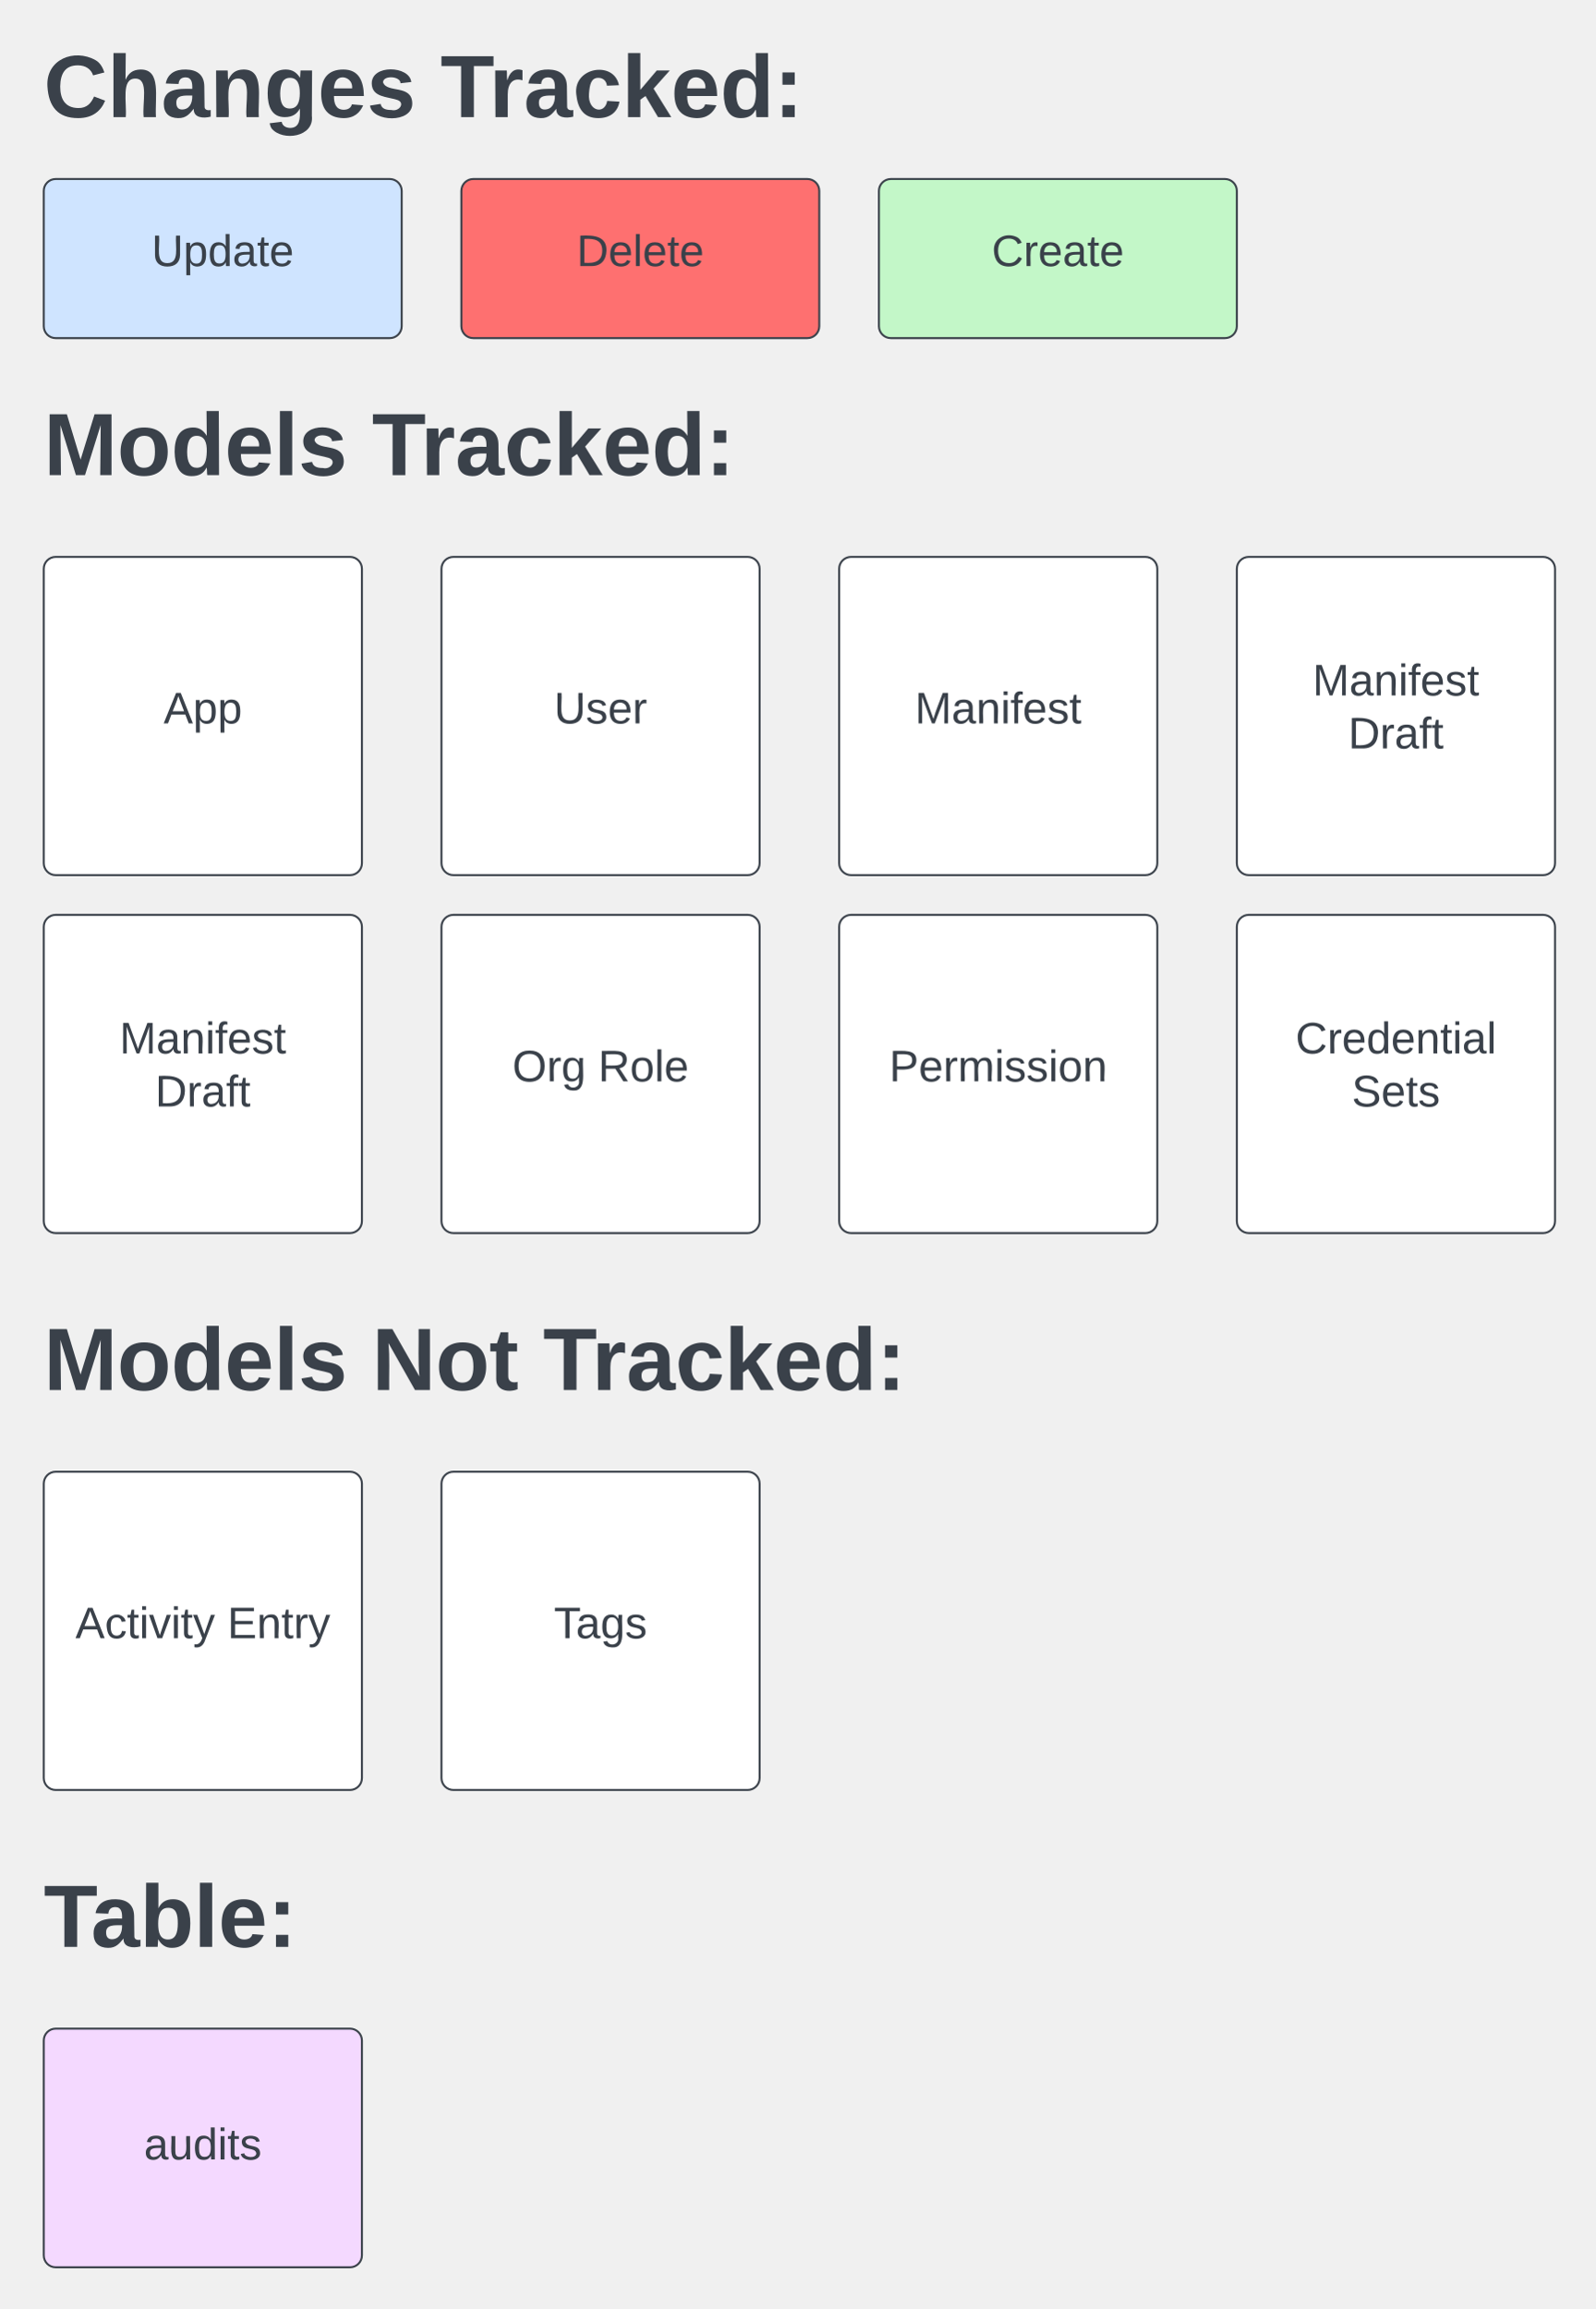
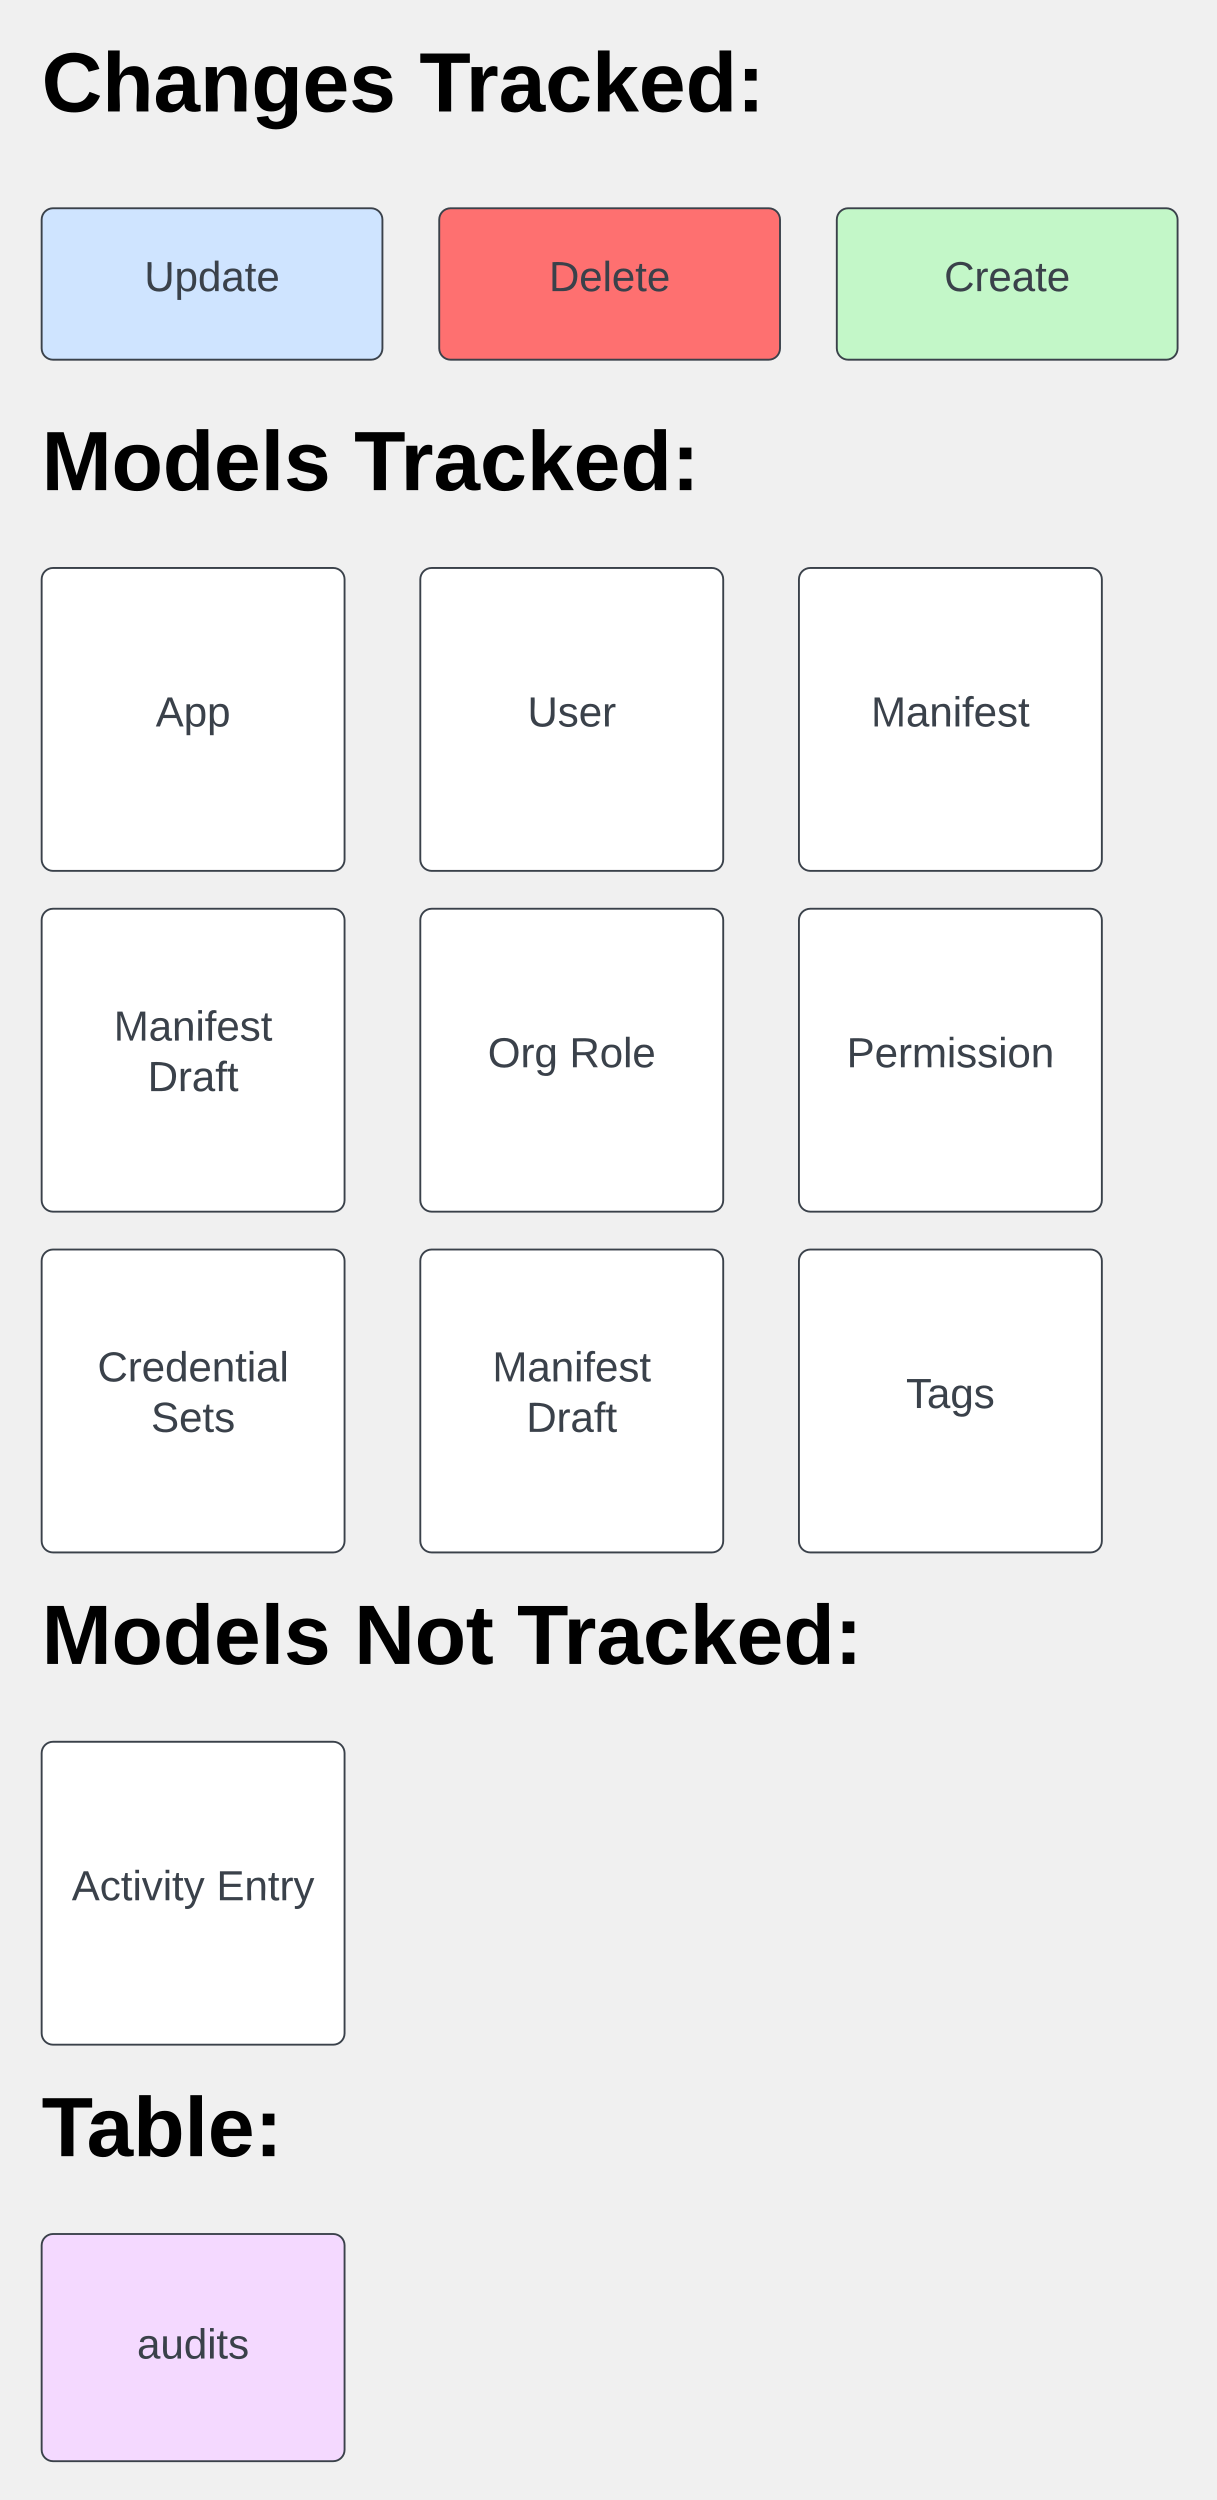
- <svg xmlns="http://www.w3.org/2000/svg" xmlns:ns1="lucid" xmlns:xlink="http://www.w3.org/1999/xlink" width="802.5" height="1160.5">
-   <g transform="translate(-138 60)" ns1:page-tab-id="0_0">
+ <svg xmlns="http://www.w3.org/2000/svg" xmlns:ns1="lucid" xmlns:xlink="http://www.w3.org/1999/xlink" width="642.5" height="1320.5">
+   <g transform="translate(-138 80)" ns1:page-tab-id="0_0">
    <path d="M160 226a6 6 0 0 1 6-6h148a6 6 0 0 1 6 6v148a6 6 0 0 1-6 6H166a6 6 0 0 1-6-6z" stroke="#3a414a" fill="#fff" />
    <use xlink:href="#a" transform="matrix(1,0,0,1,165,225) translate(55.24691 78.71528)" />
    <path d="M360 226a6 6 0 0 1 6-6h148a6 6 0 0 1 6 6v148a6 6 0 0 1-6 6H366a6 6 0 0 1-6-6z" stroke="#3a414a" fill="#fff" />
    <use xlink:href="#b" transform="matrix(1,0,0,1,365,225) translate(51.60494 78.71528)" />
    <path d="M560 226a6 6 0 0 1 6-6h148a6 6 0 0 1 6 6v148a6 6 0 0 1-6 6H566a6 6 0 0 1-6-6z" stroke="#3a414a" fill="#fff" />
    <use xlink:href="#c" transform="matrix(1,0,0,1,565,225) translate(33.08642 78.71528)" />
-     <path d="M760 226a6 6 0 0 1 6-6h148a6 6 0 0 1 6 6v148a6 6 0 0 1-6 6H766a6 6 0 0 1-6-6z" stroke="#3a414a" fill="#fff" />
-     <use xlink:href="#d" transform="matrix(1,0,0,1,765,225) translate(33.08642 64.65278)" />
-     <use xlink:href="#e" transform="matrix(1,0,0,1,765,225) translate(50.98765 91.31944)" />
-     <path d="M160 966a6 6 0 0 1 6-6h148a6 6 0 0 1 6 6v108a6 6 0 0 1-6 6H166a6 6 0 0 1-6-6z" stroke="#3a414a" fill="#f4d9ff" />
-     <use xlink:href="#f" transform="matrix(1,0,0,1,172,972) translate(38.40123 53.77778)" />
+     <path d="M360 586a6 6 0 0 1 6-6h148a6 6 0 0 1 6 6v148a6 6 0 0 1-6 6H366a6 6 0 0 1-6-6z" stroke="#3a414a" fill="#fff" />
+     <use xlink:href="#d" transform="matrix(1,0,0,1,365,585) translate(33.08642 64.65278)" />
+     <use xlink:href="#e" transform="matrix(1,0,0,1,365,585) translate(50.98765 91.31944)" />
+     <path d="M160 1106a6 6 0 0 1 6-6h148a6 6 0 0 1 6 6v108a6 6 0 0 1-6 6H166a6 6 0 0 1-6-6z" stroke="#3a414a" fill="#f4d9ff" />
+     <use xlink:href="#f" transform="matrix(1,0,0,1,172,1112) translate(38.40123 53.77778)" />
    <path d="M160 36a6 6 0 0 1 6-6h168a6 6 0 0 1 6 6v68a6 6 0 0 1-6 6H166a6 6 0 0 1-6-6z" stroke="#3a414a" fill="#cfe4ff" />
    <use xlink:href="#g" transform="matrix(1,0,0,1,172,42) translate(42.2284 31.77778)" />
    <path d="M370 36a6 6 0 0 1 6-6h168a6 6 0 0 1 6 6v68a6 6 0 0 1-6 6H376a6 6 0 0 1-6-6z" stroke="#3a414a" fill="#fe7070" />
    <use xlink:href="#h" transform="matrix(1,0,0,1,382,42) translate(45.96296 31.77778)" />
    <path d="M580 36a6 6 0 0 1 6-6h168a6 6 0 0 1 6 6v68a6 6 0 0 1-6 6H586a6 6 0 0 1-6-6z" stroke="#3a414a" fill="#c3f7c8" />
    <use xlink:href="#i" transform="matrix(1,0,0,1,592,42) translate(44.7284 31.77778)" />
-     <path d="M160-34a6 6 0 0 1 6-6h428a6 6 0 0 1 6 6v48a6 6 0 0 1-6 6H166a6 6 0 0 1-6-6z" fill="none" />
-     <use xlink:href="#j" transform="matrix(1,0,0,1,160,-40) translate(0 38.88889)" />
-     <use xlink:href="#k" transform="matrix(1,0,0,1,160,-40) translate(199.5062 38.88889)" />
+     <path d="M160-54a6 6 0 0 1 6-6h428a6 6 0 0 1 6 6v48a6 6 0 0 1-6 6H166a6 6 0 0 1-6-6z" fill="none" />
+     <use xlink:href="#j" transform="matrix(1,0,0,1,160,-60) translate(0 38.88889)" />
+     <use xlink:href="#k" transform="matrix(1,0,0,1,160,-60) translate(199.5062 38.88889)" />
    <path d="M160 146a6 6 0 0 1 6-6h428a6 6 0 0 1 6 6v48a6 6 0 0 1-6 6H166a6 6 0 0 1-6-6z" fill="none" />
    <use xlink:href="#l" transform="matrix(1,0,0,1,160,140) translate(0 38.88889)" />
    <use xlink:href="#k" transform="matrix(1,0,0,1,160,140) translate(165.0617 38.88889)" />
-     <path d="M160 886a6 6 0 0 1 6-6h428a6 6 0 0 1 6 6v48a6 6 0 0 1-6 6H166a6 6 0 0 1-6-6z" fill="none" />
-     <use xlink:href="#m" transform="matrix(1,0,0,1,160,880) translate(0 38.88889)" />
+     <path d="M160 1026a6 6 0 0 1 6-6h428a6 6 0 0 1 6 6v48a6 6 0 0 1-6 6H166a6 6 0 0 1-6-6z" fill="none" />
+     <use xlink:href="#m" transform="matrix(1,0,0,1,160,1020) translate(0 38.88889)" />
    <path d="M160 406a6 6 0 0 1 6-6h148a6 6 0 0 1 6 6v148a6 6 0 0 1-6 6H166a6 6 0 0 1-6-6z" stroke="#3a414a" fill="#fff" />
    <use xlink:href="#d" transform="matrix(1,0,0,1,165,405) translate(33.08642 64.65278)" />
    <use xlink:href="#e" transform="matrix(1,0,0,1,165,405) translate(50.98765 91.31944)" />
    <path d="M360 406a6 6 0 0 1 6-6h148a6 6 0 0 1 6 6v148a6 6 0 0 1-6 6H366a6 6 0 0 1-6-6z" stroke="#3a414a" fill="#fff" />
    <use xlink:href="#n" transform="matrix(1,0,0,1,365,405) translate(30.64815 78.71528)" />
    <use xlink:href="#o" transform="matrix(1,0,0,1,365,405) translate(73.7963 78.71528)" />
    <path d="M560 406a6 6 0 0 1 6-6h148a6 6 0 0 1 6 6v148a6 6 0 0 1-6 6H566a6 6 0 0 1-6-6z" stroke="#3a414a" fill="#fff" />
    <use xlink:href="#p" transform="matrix(1,0,0,1,565,405) translate(20.18519 78.71528)" />
-     <path d="M760 406a6 6 0 0 1 6-6h148a6 6 0 0 1 6 6v148a6 6 0 0 1-6 6H766a6 6 0 0 1-6-6z" stroke="#3a414a" fill="#fff" />
-     <use xlink:href="#q" transform="matrix(1,0,0,1,765,405) translate(24.50617 64.65278)" />
-     <use xlink:href="#r" transform="matrix(1,0,0,1,765,405) translate(52.77778 91.31944)" />
-     <path d="M160 606a6 6 0 0 1 6-6h428a6 6 0 0 1 6 6v48a6 6 0 0 1-6 6H166a6 6 0 0 1-6-6z" fill="none" />
+     <path d="M160 586a6 6 0 0 1 6-6h148a6 6 0 0 1 6 6v148a6 6 0 0 1-6 6H166a6 6 0 0 1-6-6z" stroke="#3a414a" fill="#fff" />
+     <use xlink:href="#q" transform="matrix(1,0,0,1,165,585) translate(24.50617 64.65278)" />
+     <use xlink:href="#r" transform="matrix(1,0,0,1,165,585) translate(52.77778 91.31944)" />
+     <path d="M160 766a6 6 0 0 1 6-6h428a6 6 0 0 1 6 6v48a6 6 0 0 1-6 6H166a6 6 0 0 1-6-6z" fill="none" />
    <g>
-       <use xlink:href="#l" transform="matrix(1,0,0,1,160,600) translate(0 38.88889)" />
-       <use xlink:href="#s" transform="matrix(1,0,0,1,160,600) translate(165.0617 38.88889)" />
-       <use xlink:href="#t" transform="matrix(1,0,0,1,160,600) translate(251.1111 38.88889)" />
+       <use xlink:href="#l" transform="matrix(1,0,0,1,160,760) translate(0 38.88889)" />
+       <use xlink:href="#s" transform="matrix(1,0,0,1,160,760) translate(165.0617 38.88889)" />
+       <use xlink:href="#t" transform="matrix(1,0,0,1,160,760) translate(251.1111 38.88889)" />
    </g>
-     <path d="M160 686a6 6 0 0 1 6-6h148a6 6 0 0 1 6 6v148a6 6 0 0 1-6 6H166a6 6 0 0 1-6-6z" stroke="#3a414a" fill="#fff" />
+     <path d="M160 846a6 6 0 0 1 6-6h148a6 6 0 0 1 6 6v148a6 6 0 0 1-6 6H166a6 6 0 0 1-6-6z" stroke="#3a414a" fill="#fff" />
    <g>
-       <use xlink:href="#u" transform="matrix(1,0,0,1,165,685) translate(10.89506 78.71528)" />
-       <use xlink:href="#v" transform="matrix(1,0,0,1,165,685) translate(87.31481 78.71528)" />
+       <use xlink:href="#u" transform="matrix(1,0,0,1,165,845) translate(10.89506 78.71528)" />
+       <use xlink:href="#v" transform="matrix(1,0,0,1,165,845) translate(87.31481 78.71528)" />
    </g>
-     <path d="M360 686a6 6 0 0 1 6-6h148a6 6 0 0 1 6 6v148a6 6 0 0 1-6 6H366a6 6 0 0 1-6-6z" stroke="#3a414a" fill="#fff" />
+     <path d="M560 586a6 6 0 0 1 6-6h148a6 6 0 0 1 6 6v148a6 6 0 0 1-6 6H566a6 6 0 0 1-6-6z" stroke="#3a414a" fill="#fff" />
    <g>
-       <use xlink:href="#w" transform="matrix(1,0,0,1,365,685) translate(51.57407 78.71528)" />
+       <use xlink:href="#w" transform="matrix(1,0,0,1,565,585) translate(51.57407 78.71528)" />
    </g>
    <defs>
      <path fill="#3a414a" d="M205 0l-28-72H64L36 0H1l101-248h38L239 0h-34zm-38-99l-47-123c-12 45-31 82-46 123h93" id="x" />
      <path fill="#3a414a" d="M115-194c55 1 70 41 70 98S169 2 115 4C84 4 66-9 55-30l1 105H24l-1-265h31l2 30c10-21 28-34 59-34zm-8 174c40 0 45-34 45-75s-6-73-45-74c-42 0-51 32-51 76 0 43 10 73 51 73" id="y" />
      <g id="a">
        <use transform="matrix(0.0617284,0,0,0.0617284,0,0)" xlink:href="#x" />
        <use transform="matrix(0.0617284,0,0,0.0617284,14.81481,0)" xlink:href="#y" />
        <use transform="matrix(0.0617284,0,0,0.0617284,27.16049,0)" xlink:href="#y" />
      </g>
      <path fill="#3a414a" d="M232-93c-1 65-40 97-104 97C67 4 28-28 28-90v-158h33c8 89-33 224 67 224 102 0 64-133 71-224h33v155" id="z" />
      <path fill="#3a414a" d="M135-143c-3-34-86-38-87 0 15 53 115 12 119 90S17 21 10-45l28-5c4 36 97 45 98 0-10-56-113-15-118-90-4-57 82-63 122-42 12 7 21 19 24 35" id="A" />
      <path fill="#3a414a" d="M100-194c63 0 86 42 84 106H49c0 40 14 67 53 68 26 1 43-12 49-29l28 8c-11 28-37 45-77 45C44 4 14-33 15-96c1-61 26-98 85-98zm52 81c6-60-76-77-97-28-3 7-6 17-6 28h103" id="B" />
      <path fill="#3a414a" d="M114-163C36-179 61-72 57 0H25l-1-190h30c1 12-1 29 2 39 6-27 23-49 58-41v29" id="C" />
      <g id="b">
        <use transform="matrix(0.0617284,0,0,0.0617284,0,0)" xlink:href="#z" />
        <use transform="matrix(0.0617284,0,0,0.0617284,15.98765,0)" xlink:href="#A" />
        <use transform="matrix(0.0617284,0,0,0.0617284,27.09877,0)" xlink:href="#B" />
        <use transform="matrix(0.0617284,0,0,0.0617284,39.44444,0)" xlink:href="#C" />
      </g>
      <path fill="#3a414a" d="M240 0l2-218c-23 76-54 145-80 218h-23L58-218 59 0H30v-248h44l77 211c21-75 51-140 76-211h43V0h-30" id="D" />
      <path fill="#3a414a" d="M141-36C126-15 110 5 73 4 37 3 15-17 15-53c-1-64 63-63 125-63 3-35-9-54-41-54-24 1-41 7-42 31l-33-3c5-37 33-52 76-52 45 0 72 20 72 64v82c-1 20 7 32 28 27v20c-31 9-61-2-59-35zM48-53c0 20 12 33 32 33 41-3 63-29 60-74-43 2-92-5-92 41" id="E" />
      <path fill="#3a414a" d="M117-194c89-4 53 116 60 194h-32v-121c0-31-8-49-39-48C34-167 62-67 57 0H25l-1-190h30c1 10-1 24 2 32 11-22 29-35 61-36" id="F" />
      <path fill="#3a414a" d="M24-231v-30h32v30H24zM24 0v-190h32V0H24" id="G" />
      <path fill="#3a414a" d="M101-234c-31-9-42 10-38 44h38v23H63V0H32v-167H5v-23h27c-7-52 17-82 69-68v24" id="H" />
      <path fill="#3a414a" d="M59-47c-2 24 18 29 38 22v24C64 9 27 4 27-40v-127H5v-23h24l9-43h21v43h35v23H59v120" id="I" />
      <g id="c">
        <use transform="matrix(0.0617284,0,0,0.0617284,0,0)" xlink:href="#D" />
        <use transform="matrix(0.0617284,0,0,0.0617284,18.45679,0)" xlink:href="#E" />
        <use transform="matrix(0.0617284,0,0,0.0617284,30.80247,0)" xlink:href="#F" />
        <use transform="matrix(0.0617284,0,0,0.0617284,43.14815,0)" xlink:href="#G" />
        <use transform="matrix(0.0617284,0,0,0.0617284,48.02469,0)" xlink:href="#H" />
        <use transform="matrix(0.0617284,0,0,0.0617284,54.19753,0)" xlink:href="#B" />
        <use transform="matrix(0.0617284,0,0,0.0617284,66.54321,0)" xlink:href="#A" />
        <use transform="matrix(0.0617284,0,0,0.0617284,77.65432,0)" xlink:href="#I" />
      </g>
      <g id="d">
        <use transform="matrix(0.0617284,0,0,0.0617284,0,0)" xlink:href="#D" />
        <use transform="matrix(0.0617284,0,0,0.0617284,18.45679,0)" xlink:href="#E" />
        <use transform="matrix(0.0617284,0,0,0.0617284,30.80247,0)" xlink:href="#F" />
        <use transform="matrix(0.0617284,0,0,0.0617284,43.14815,0)" xlink:href="#G" />
        <use transform="matrix(0.0617284,0,0,0.0617284,48.02469,0)" xlink:href="#H" />
        <use transform="matrix(0.0617284,0,0,0.0617284,54.19753,0)" xlink:href="#B" />
        <use transform="matrix(0.0617284,0,0,0.0617284,66.54321,0)" xlink:href="#A" />
        <use transform="matrix(0.0617284,0,0,0.0617284,77.65432,0)" xlink:href="#I" />
      </g>
      <path fill="#3a414a" d="M30-248c118-7 216 8 213 122C240-48 200 0 122 0H30v-248zM63-27c89 8 146-16 146-99s-60-101-146-95v194" id="J" />
      <g id="e">
        <use transform="matrix(0.0617284,0,0,0.0617284,0,0)" xlink:href="#J" />
        <use transform="matrix(0.0617284,0,0,0.0617284,15.98765,0)" xlink:href="#C" />
        <use transform="matrix(0.0617284,0,0,0.0617284,23.33333,0)" xlink:href="#E" />
        <use transform="matrix(0.0617284,0,0,0.0617284,35.67901,0)" xlink:href="#H" />
        <use transform="matrix(0.0617284,0,0,0.0617284,41.85185,0)" xlink:href="#I" />
      </g>
      <path fill="#3a414a" d="M84 4C-5 8 30-112 23-190h32v120c0 31 7 50 39 49 72-2 45-101 50-169h31l1 190h-30c-1-10 1-25-2-33-11 22-28 36-60 37" id="K" />
      <path fill="#3a414a" d="M85-194c31 0 48 13 60 33l-1-100h32l1 261h-30c-2-10 0-23-3-31C134-8 116 4 85 4 32 4 16-35 15-94c0-66 23-100 70-100zm9 24c-40 0-46 34-46 75 0 40 6 74 45 74 42 0 51-32 51-76 0-42-9-74-50-73" id="L" />
      <g id="f">
        <use transform="matrix(0.0617284,0,0,0.0617284,0,0)" xlink:href="#E" />
        <use transform="matrix(0.0617284,0,0,0.0617284,12.34568,0)" xlink:href="#K" />
        <use transform="matrix(0.0617284,0,0,0.0617284,24.69136,0)" xlink:href="#L" />
        <use transform="matrix(0.0617284,0,0,0.0617284,37.03704,0)" xlink:href="#G" />
        <use transform="matrix(0.0617284,0,0,0.0617284,41.91358,0)" xlink:href="#I" />
        <use transform="matrix(0.0617284,0,0,0.0617284,48.08642,0)" xlink:href="#A" />
      </g>
      <g id="g">
        <use transform="matrix(0.0617284,0,0,0.0617284,0,0)" xlink:href="#z" />
        <use transform="matrix(0.0617284,0,0,0.0617284,15.98765,0)" xlink:href="#y" />
        <use transform="matrix(0.0617284,0,0,0.0617284,28.33333,0)" xlink:href="#L" />
        <use transform="matrix(0.0617284,0,0,0.0617284,40.67901,0)" xlink:href="#E" />
        <use transform="matrix(0.0617284,0,0,0.0617284,53.02469,0)" xlink:href="#I" />
        <use transform="matrix(0.0617284,0,0,0.0617284,59.19753,0)" xlink:href="#B" />
      </g>
      <path fill="#3a414a" d="M24 0v-261h32V0H24" id="M" />
      <g id="h">
        <use transform="matrix(0.0617284,0,0,0.0617284,0,0)" xlink:href="#J" />
        <use transform="matrix(0.0617284,0,0,0.0617284,15.98765,0)" xlink:href="#B" />
        <use transform="matrix(0.0617284,0,0,0.0617284,28.33333,0)" xlink:href="#M" />
        <use transform="matrix(0.0617284,0,0,0.0617284,33.20988,0)" xlink:href="#B" />
        <use transform="matrix(0.0617284,0,0,0.0617284,45.55556,0)" xlink:href="#I" />
        <use transform="matrix(0.0617284,0,0,0.0617284,51.7284,0)" xlink:href="#B" />
      </g>
      <path fill="#3a414a" d="M212-179c-10-28-35-45-73-45-59 0-87 40-87 99 0 60 29 101 89 101 43 0 62-24 78-52l27 14C228-24 195 4 139 4 59 4 22-46 18-125c-6-104 99-153 187-111 19 9 31 26 39 46" id="N" />
      <g id="i">
        <use transform="matrix(0.0617284,0,0,0.0617284,0,0)" xlink:href="#N" />
        <use transform="matrix(0.0617284,0,0,0.0617284,15.98765,0)" xlink:href="#C" />
        <use transform="matrix(0.0617284,0,0,0.0617284,23.33333,0)" xlink:href="#B" />
        <use transform="matrix(0.0617284,0,0,0.0617284,35.67901,0)" xlink:href="#E" />
        <use transform="matrix(0.0617284,0,0,0.0617284,48.02469,0)" xlink:href="#I" />
        <use transform="matrix(0.0617284,0,0,0.0617284,54.19753,0)" xlink:href="#B" />
      </g>
-       <path fill="#3a414a" d="M67-125c0 53 21 87 73 88 37 1 54-22 65-47l45 17C233-25 199 4 140 4 58 4 20-42 15-125 8-235 124-281 211-232c18 10 29 29 36 50l-46 12c-8-25-30-41-62-41-52 0-71 34-72 86" id="O" />
-       <path fill="#3a414a" d="M114-157C55-157 80-60 75 0H25v-261h50l-1 109c12-26 28-41 61-42 86-1 58 113 63 194h-50c-7-57 23-157-34-157" id="P" />
-       <path fill="#3a414a" d="M133-34C117-15 103 5 69 4 32 3 11-16 11-54c-1-60 55-63 116-61 1-26-3-47-28-47-18 1-26 9-28 27l-52-2c7-38 36-58 82-57s74 22 75 68l1 82c-1 14 12 18 25 15v27c-30 8-71 5-69-32zm-48 3c29 0 43-24 42-57-32 0-66-3-65 30 0 17 8 27 23 27" id="Q" />
-       <path fill="#3a414a" d="M135-194c87-1 58 113 63 194h-50c-7-57 23-157-34-157-59 0-34 97-39 157H25l-1-190h47c2 12-1 28 3 38 12-26 28-41 61-42" id="R" />
-       <path fill="#3a414a" d="M195-6C206 82 75 100 31 46c-4-6-6-13-8-21l49-6c3 16 16 24 34 25 40 0 42-37 40-79-11 22-30 35-61 35-53 0-70-43-70-97 0-56 18-96 73-97 30 0 46 14 59 34l2-30h47zm-90-29c32 0 41-27 41-63 0-35-9-62-40-62-32 0-39 29-40 63 0 36 9 62 39 62" id="S" />
-       <path fill="#3a414a" d="M185-48c-13 30-37 53-82 52C43 2 14-33 14-96s30-98 90-98c62 0 83 45 84 108H66c0 31 8 55 39 56 18 0 30-7 34-22zm-45-69c5-46-57-63-70-21-2 6-4 13-4 21h74" id="T" />
-       <path fill="#3a414a" d="M137-138c1-29-70-34-71-4 15 46 118 7 119 86 1 83-164 76-172 9l43-7c4 19 20 25 44 25 33 8 57-30 24-41C81-84 22-81 20-136c-2-80 154-74 161-7" id="U" />
+       <path d="M67-125c0 53 21 87 73 88 37 1 54-22 65-47l45 17C233-25 199 4 140 4 58 4 20-42 15-125 8-235 124-281 211-232c18 10 29 29 36 50l-46 12c-8-25-30-41-62-41-52 0-71 34-72 86" id="O" />
+       <path d="M114-157C55-157 80-60 75 0H25v-261h50l-1 109c12-26 28-41 61-42 86-1 58 113 63 194h-50c-7-57 23-157-34-157" id="P" />
+       <path d="M133-34C117-15 103 5 69 4 32 3 11-16 11-54c-1-60 55-63 116-61 1-26-3-47-28-47-18 1-26 9-28 27l-52-2c7-38 36-58 82-57s74 22 75 68l1 82c-1 14 12 18 25 15v27c-30 8-71 5-69-32zm-48 3c29 0 43-24 42-57-32 0-66-3-65 30 0 17 8 27 23 27" id="Q" />
+       <path d="M135-194c87-1 58 113 63 194h-50c-7-57 23-157-34-157-59 0-34 97-39 157H25l-1-190h47c2 12-1 28 3 38 12-26 28-41 61-42" id="R" />
+       <path d="M195-6C206 82 75 100 31 46c-4-6-6-13-8-21l49-6c3 16 16 24 34 25 40 0 42-37 40-79-11 22-30 35-61 35-53 0-70-43-70-97 0-56 18-96 73-97 30 0 46 14 59 34l2-30h47zm-90-29c32 0 41-27 41-63 0-35-9-62-40-62-32 0-39 29-40 63 0 36 9 62 39 62" id="S" />
+       <path d="M185-48c-13 30-37 53-82 52C43 2 14-33 14-96s30-98 90-98c62 0 83 45 84 108H66c0 31 8 55 39 56 18 0 30-7 34-22zm-45-69c5-46-57-63-70-21-2 6-4 13-4 21h74" id="T" />
+       <path d="M137-138c1-29-70-34-71-4 15 46 118 7 119 86 1 83-164 76-172 9l43-7c4 19 20 25 44 25 33 8 57-30 24-41C81-84 22-81 20-136c-2-80 154-74 161-7" id="U" />
      <g id="j">
        <use transform="matrix(0.1234568,0,0,0.1234568,0,0)" xlink:href="#O" />
        <use transform="matrix(0.1234568,0,0,0.1234568,31.97531,0)" xlink:href="#P" />
        <use transform="matrix(0.1234568,0,0,0.1234568,59.01235,0)" xlink:href="#Q" />
        <use transform="matrix(0.1234568,0,0,0.1234568,83.7037,0)" xlink:href="#R" />
        <use transform="matrix(0.1234568,0,0,0.1234568,110.7407,0)" xlink:href="#S" />
        <use transform="matrix(0.1234568,0,0,0.1234568,137.7778,0)" xlink:href="#T" />
        <use transform="matrix(0.1234568,0,0,0.1234568,162.4691,0)" xlink:href="#U" />
      </g>
-       <path fill="#3a414a" d="M136-208V0H84v-208H4v-40h212v40h-80" id="V" />
-       <path fill="#3a414a" d="M135-150c-39-12-60 13-60 57V0H25l-1-190h47c2 13-1 29 3 40 6-28 27-53 61-41v41" id="W" />
-       <path fill="#3a414a" d="M190-63c-7 42-38 67-86 67-59 0-84-38-90-98-12-110 154-137 174-36l-49 2c-2-19-15-32-35-32-30 0-35 28-38 64-6 74 65 87 74 30" id="X" />
-       <path fill="#3a414a" d="M147 0L96-86 75-71V0H25v-261h50v150l67-79h53l-66 74L201 0h-54" id="Y" />
-       <path fill="#3a414a" d="M88-194c31-1 46 15 58 34l-1-101h50l1 261h-48c-2-10 0-23-3-31C134-8 116 4 84 4 32 4 16-41 15-95c0-56 19-97 73-99zm17 164c33 0 40-30 41-66 1-37-9-64-41-64s-38 30-39 65c0 43 13 65 39 65" id="Z" />
-       <path fill="#3a414a" d="M35-132v-50h50v50H35zM35 0v-49h50V0H35" id="aa" />
+       <path d="M136-208V0H84v-208H4v-40h212v40h-80" id="V" />
+       <path d="M135-150c-39-12-60 13-60 57V0H25l-1-190h47c2 13-1 29 3 40 6-28 27-53 61-41v41" id="W" />
+       <path d="M190-63c-7 42-38 67-86 67-59 0-84-38-90-98-12-110 154-137 174-36l-49 2c-2-19-15-32-35-32-30 0-35 28-38 64-6 74 65 87 74 30" id="X" />
+       <path d="M147 0L96-86 75-71V0H25v-261h50v150l67-79h53l-66 74L201 0h-54" id="Y" />
+       <path d="M88-194c31-1 46 15 58 34l-1-101h50l1 261h-48c-2-10 0-23-3-31C134-8 116 4 84 4 32 4 16-41 15-95c0-56 19-97 73-99zm17 164c33 0 40-30 41-66 1-37-9-64-41-64s-38 30-39 65c0 43 13 65 39 65" id="Z" />
+       <path d="M35-132v-50h50v50H35zM35 0v-49h50V0H35" id="aa" />
      <g id="k">
        <use transform="matrix(0.1234568,0,0,0.1234568,0,0)" xlink:href="#V" />
        <use transform="matrix(0.1234568,0,0,0.1234568,24.5679,0)" xlink:href="#W" />
        <use transform="matrix(0.1234568,0,0,0.1234568,41.85185,0)" xlink:href="#Q" />
        <use transform="matrix(0.1234568,0,0,0.1234568,66.54321,0)" xlink:href="#X" />
        <use transform="matrix(0.1234568,0,0,0.1234568,91.23457,0)" xlink:href="#Y" />
        <use transform="matrix(0.1234568,0,0,0.1234568,115.9259,0)" xlink:href="#T" />
        <use transform="matrix(0.1234568,0,0,0.1234568,140.6173,0)" xlink:href="#Z" />
        <use transform="matrix(0.1234568,0,0,0.1234568,167.6543,0)" xlink:href="#aa" />
      </g>
-       <path fill="#3a414a" d="M230 0l2-204L168 0h-37L68-204 70 0H24v-248h70l56 185 57-185h69V0h-46" id="ab" />
-       <path fill="#3a414a" d="M110-194c64 0 96 36 96 99 0 64-35 99-97 99-61 0-95-36-95-99 0-62 34-99 96-99zm-1 164c35 0 45-28 45-65 0-40-10-65-43-65-34 0-45 26-45 65 0 36 10 65 43 65" id="ac" />
-       <path fill="#3a414a" d="M25 0v-261h50V0H25" id="ad" />
+       <path d="M230 0l2-204L168 0h-37L68-204 70 0H24v-248h70l56 185 57-185h69V0h-46" id="ab" />
+       <path d="M110-194c64 0 96 36 96 99 0 64-35 99-97 99-61 0-95-36-95-99 0-62 34-99 96-99zm-1 164c35 0 45-28 45-65 0-40-10-65-43-65-34 0-45 26-45 65 0 36 10 65 43 65" id="ac" />
+       <path d="M25 0v-261h50V0H25" id="ad" />
      <g id="l">
        <use transform="matrix(0.1234568,0,0,0.1234568,0,0)" xlink:href="#ab" />
        <use transform="matrix(0.1234568,0,0,0.1234568,36.91358,0)" xlink:href="#ac" />
        <use transform="matrix(0.1234568,0,0,0.1234568,63.95062,0)" xlink:href="#Z" />
        <use transform="matrix(0.1234568,0,0,0.1234568,90.98765,0)" xlink:href="#T" />
        <use transform="matrix(0.1234568,0,0,0.1234568,115.679,0)" xlink:href="#ad" />
        <use transform="matrix(0.1234568,0,0,0.1234568,128.0247,0)" xlink:href="#U" />
      </g>
-       <path fill="#3a414a" d="M135-194c52 0 70 43 70 98 0 56-19 99-73 100-30 1-46-15-58-35L72 0H24l1-261h50v104c11-23 29-37 60-37zM114-30c31 0 40-27 40-66 0-37-7-63-39-63s-41 28-41 65c0 36 8 64 40 64" id="ae" />
+       <path d="M135-194c52 0 70 43 70 98 0 56-19 99-73 100-30 1-46-15-58-35L72 0H24l1-261h50v104c11-23 29-37 60-37zM114-30c31 0 40-27 40-66 0-37-7-63-39-63s-41 28-41 65c0 36 8 64 40 64" id="ae" />
      <g id="m">
        <use transform="matrix(0.1234568,0,0,0.1234568,0,0)" xlink:href="#V" />
        <use transform="matrix(0.1234568,0,0,0.1234568,23.7037,0)" xlink:href="#Q" />
        <use transform="matrix(0.1234568,0,0,0.1234568,48.39506,0)" xlink:href="#ae" />
        <use transform="matrix(0.1234568,0,0,0.1234568,75.4321,0)" xlink:href="#ad" />
        <use transform="matrix(0.1234568,0,0,0.1234568,87.77778,0)" xlink:href="#T" />
        <use transform="matrix(0.1234568,0,0,0.1234568,112.4691,0)" xlink:href="#aa" />
      </g>
      <path fill="#3a414a" d="M140-251c81 0 123 46 123 126C263-46 219 4 140 4 59 4 17-45 17-125s42-126 123-126zm0 227c63 0 89-41 89-101s-29-99-89-99c-61 0-89 39-89 99S79-25 140-24" id="af" />
      <path fill="#3a414a" d="M177-190C167-65 218 103 67 71c-23-6-38-20-44-43l32-5c15 47 100 32 89-28v-30C133-14 115 1 83 1 29 1 15-40 15-95c0-56 16-97 71-98 29-1 48 16 59 35 1-10 0-23 2-32h30zM94-22c36 0 50-32 50-73 0-42-14-75-50-75-39 0-46 34-46 75s6 73 46 73" id="ag" />
      <g id="n">
        <use transform="matrix(0.0617284,0,0,0.0617284,0,0)" xlink:href="#af" />
        <use transform="matrix(0.0617284,0,0,0.0617284,17.28395,0)" xlink:href="#C" />
        <use transform="matrix(0.0617284,0,0,0.0617284,24.62963,0)" xlink:href="#ag" />
      </g>
      <path fill="#3a414a" d="M233-177c-1 41-23 64-60 70L243 0h-38l-65-103H63V0H30v-248c88 3 205-21 203 71zM63-129c60-2 137 13 137-47 0-61-80-42-137-45v92" id="ah" />
      <path fill="#3a414a" d="M100-194c62-1 85 37 85 99 1 63-27 99-86 99S16-35 15-95c0-66 28-99 85-99zM99-20c44 1 53-31 53-75 0-43-8-75-51-75s-53 32-53 75 10 74 51 75" id="ai" />
      <g id="o">
        <use transform="matrix(0.0617284,0,0,0.0617284,0,0)" xlink:href="#ah" />
        <use transform="matrix(0.0617284,0,0,0.0617284,15.98765,0)" xlink:href="#ai" />
        <use transform="matrix(0.0617284,0,0,0.0617284,28.33333,0)" xlink:href="#M" />
        <use transform="matrix(0.0617284,0,0,0.0617284,33.20988,0)" xlink:href="#B" />
      </g>
      <path fill="#3a414a" d="M30-248c87 1 191-15 191 75 0 78-77 80-158 76V0H30v-248zm33 125c57 0 124 11 124-50 0-59-68-47-124-48v98" id="aj" />
      <path fill="#3a414a" d="M210-169c-67 3-38 105-44 169h-31v-121c0-29-5-50-35-48C34-165 62-65 56 0H25l-1-190h30c1 10-1 24 2 32 10-44 99-50 107 0 11-21 27-35 58-36 85-2 47 119 55 194h-31v-121c0-29-5-49-35-48" id="ak" />
      <g id="p">
        <use transform="matrix(0.0617284,0,0,0.0617284,0,0)" xlink:href="#aj" />
        <use transform="matrix(0.0617284,0,0,0.0617284,14.81481,0)" xlink:href="#B" />
        <use transform="matrix(0.0617284,0,0,0.0617284,27.16049,0)" xlink:href="#C" />
        <use transform="matrix(0.0617284,0,0,0.0617284,34.50617,0)" xlink:href="#ak" />
        <use transform="matrix(0.0617284,0,0,0.0617284,52.96296,0)" xlink:href="#G" />
        <use transform="matrix(0.0617284,0,0,0.0617284,57.83951,0)" xlink:href="#A" />
        <use transform="matrix(0.0617284,0,0,0.0617284,68.95062,0)" xlink:href="#A" />
        <use transform="matrix(0.0617284,0,0,0.0617284,80.06173,0)" xlink:href="#G" />
        <use transform="matrix(0.0617284,0,0,0.0617284,84.93827,0)" xlink:href="#ai" />
        <use transform="matrix(0.0617284,0,0,0.0617284,97.28395,0)" xlink:href="#F" />
      </g>
      <g id="q">
        <use transform="matrix(0.0617284,0,0,0.0617284,0,0)" xlink:href="#N" />
        <use transform="matrix(0.0617284,0,0,0.0617284,15.98765,0)" xlink:href="#C" />
        <use transform="matrix(0.0617284,0,0,0.0617284,23.33333,0)" xlink:href="#B" />
        <use transform="matrix(0.0617284,0,0,0.0617284,35.67901,0)" xlink:href="#L" />
        <use transform="matrix(0.0617284,0,0,0.0617284,48.02469,0)" xlink:href="#B" />
        <use transform="matrix(0.0617284,0,0,0.0617284,60.37037,0)" xlink:href="#F" />
        <use transform="matrix(0.0617284,0,0,0.0617284,72.71605,0)" xlink:href="#I" />
        <use transform="matrix(0.0617284,0,0,0.0617284,78.88889,0)" xlink:href="#G" />
        <use transform="matrix(0.0617284,0,0,0.0617284,83.76543,0)" xlink:href="#E" />
        <use transform="matrix(0.0617284,0,0,0.0617284,96.11111,0)" xlink:href="#M" />
      </g>
      <path fill="#3a414a" d="M185-189c-5-48-123-54-124 2 14 75 158 14 163 119 3 78-121 87-175 55-17-10-28-26-33-46l33-7c5 56 141 63 141-1 0-78-155-14-162-118-5-82 145-84 179-34 5 7 8 16 11 25" id="al" />
      <g id="r">
        <use transform="matrix(0.0617284,0,0,0.0617284,0,0)" xlink:href="#al" />
        <use transform="matrix(0.0617284,0,0,0.0617284,14.81481,0)" xlink:href="#B" />
        <use transform="matrix(0.0617284,0,0,0.0617284,27.16049,0)" xlink:href="#I" />
        <use transform="matrix(0.0617284,0,0,0.0617284,33.33333,0)" xlink:href="#A" />
      </g>
-       <path fill="#3a414a" d="M175 0L67-191c6 58 2 128 3 191H24v-248h59L193-55c-6-58-2-129-3-193h46V0h-61" id="am" />
-       <path fill="#3a414a" d="M115-3C79 11 28 4 28-45v-112H4v-33h27l15-45h31v45h36v33H77v99c-1 23 16 31 38 25v30" id="an" />
+       <path d="M175 0L67-191c6 58 2 128 3 191H24v-248h59L193-55c-6-58-2-129-3-193h46V0h-61" id="am" />
+       <path d="M115-3C79 11 28 4 28-45v-112H4v-33h27l15-45h31v45h36v33H77v99c-1 23 16 31 38 25v30" id="an" />
      <g id="s">
        <use transform="matrix(0.1234568,0,0,0.1234568,0,0)" xlink:href="#am" />
        <use transform="matrix(0.1234568,0,0,0.1234568,31.97531,0)" xlink:href="#ac" />
        <use transform="matrix(0.1234568,0,0,0.1234568,59.01235,0)" xlink:href="#an" />
      </g>
      <g id="t">
        <use transform="matrix(0.1234568,0,0,0.1234568,0,0)" xlink:href="#V" />
        <use transform="matrix(0.1234568,0,0,0.1234568,24.5679,0)" xlink:href="#W" />
        <use transform="matrix(0.1234568,0,0,0.1234568,41.85185,0)" xlink:href="#Q" />
        <use transform="matrix(0.1234568,0,0,0.1234568,66.54321,0)" xlink:href="#X" />
        <use transform="matrix(0.1234568,0,0,0.1234568,91.23457,0)" xlink:href="#Y" />
        <use transform="matrix(0.1234568,0,0,0.1234568,115.9259,0)" xlink:href="#T" />
        <use transform="matrix(0.1234568,0,0,0.1234568,140.6173,0)" xlink:href="#Z" />
        <use transform="matrix(0.1234568,0,0,0.1234568,167.6543,0)" xlink:href="#aa" />
      </g>
      <path fill="#3a414a" d="M96-169c-40 0-48 33-48 73s9 75 48 75c24 0 41-14 43-38l32 2c-6 37-31 61-74 61-59 0-76-41-82-99-10-93 101-131 147-64 4 7 5 14 7 22l-32 3c-4-21-16-35-41-35" id="ao" />
      <path fill="#3a414a" d="M108 0H70L1-190h34L89-25l56-165h34" id="ap" />
      <path fill="#3a414a" d="M179-190L93 31C79 59 56 82 12 73V49c39 6 53-20 64-50L1-190h34L92-34l54-156h33" id="aq" />
      <g id="u">
        <use transform="matrix(0.0617284,0,0,0.0617284,0,0)" xlink:href="#x" />
        <use transform="matrix(0.0617284,0,0,0.0617284,14.81481,0)" xlink:href="#ao" />
        <use transform="matrix(0.0617284,0,0,0.0617284,25.92593,0)" xlink:href="#I" />
        <use transform="matrix(0.0617284,0,0,0.0617284,32.09877,0)" xlink:href="#G" />
        <use transform="matrix(0.0617284,0,0,0.0617284,36.97531,0)" xlink:href="#ap" />
        <use transform="matrix(0.0617284,0,0,0.0617284,48.08642,0)" xlink:href="#G" />
        <use transform="matrix(0.0617284,0,0,0.0617284,52.96296,0)" xlink:href="#I" />
        <use transform="matrix(0.0617284,0,0,0.0617284,59.1358,0)" xlink:href="#aq" />
      </g>
      <path fill="#3a414a" d="M30 0v-248h187v28H63v79h144v27H63v87h162V0H30" id="ar" />
      <g id="v">
        <use transform="matrix(0.0617284,0,0,0.0617284,0,0)" xlink:href="#ar" />
        <use transform="matrix(0.0617284,0,0,0.0617284,14.81481,0)" xlink:href="#F" />
        <use transform="matrix(0.0617284,0,0,0.0617284,27.16049,0)" xlink:href="#I" />
        <use transform="matrix(0.0617284,0,0,0.0617284,33.33333,0)" xlink:href="#C" />
        <use transform="matrix(0.0617284,0,0,0.0617284,40.67901,0)" xlink:href="#aq" />
      </g>
      <path fill="#3a414a" d="M127-220V0H93v-220H8v-28h204v28h-85" id="as" />
      <g id="w">
        <use transform="matrix(0.0617284,0,0,0.0617284,0,0)" xlink:href="#as" />
        <use transform="matrix(0.0617284,0,0,0.0617284,11.04938,0)" xlink:href="#E" />
        <use transform="matrix(0.0617284,0,0,0.0617284,23.39506,0)" xlink:href="#ag" />
        <use transform="matrix(0.0617284,0,0,0.0617284,35.74074,0)" xlink:href="#A" />
      </g>
    </defs>
  </g>
</svg>
